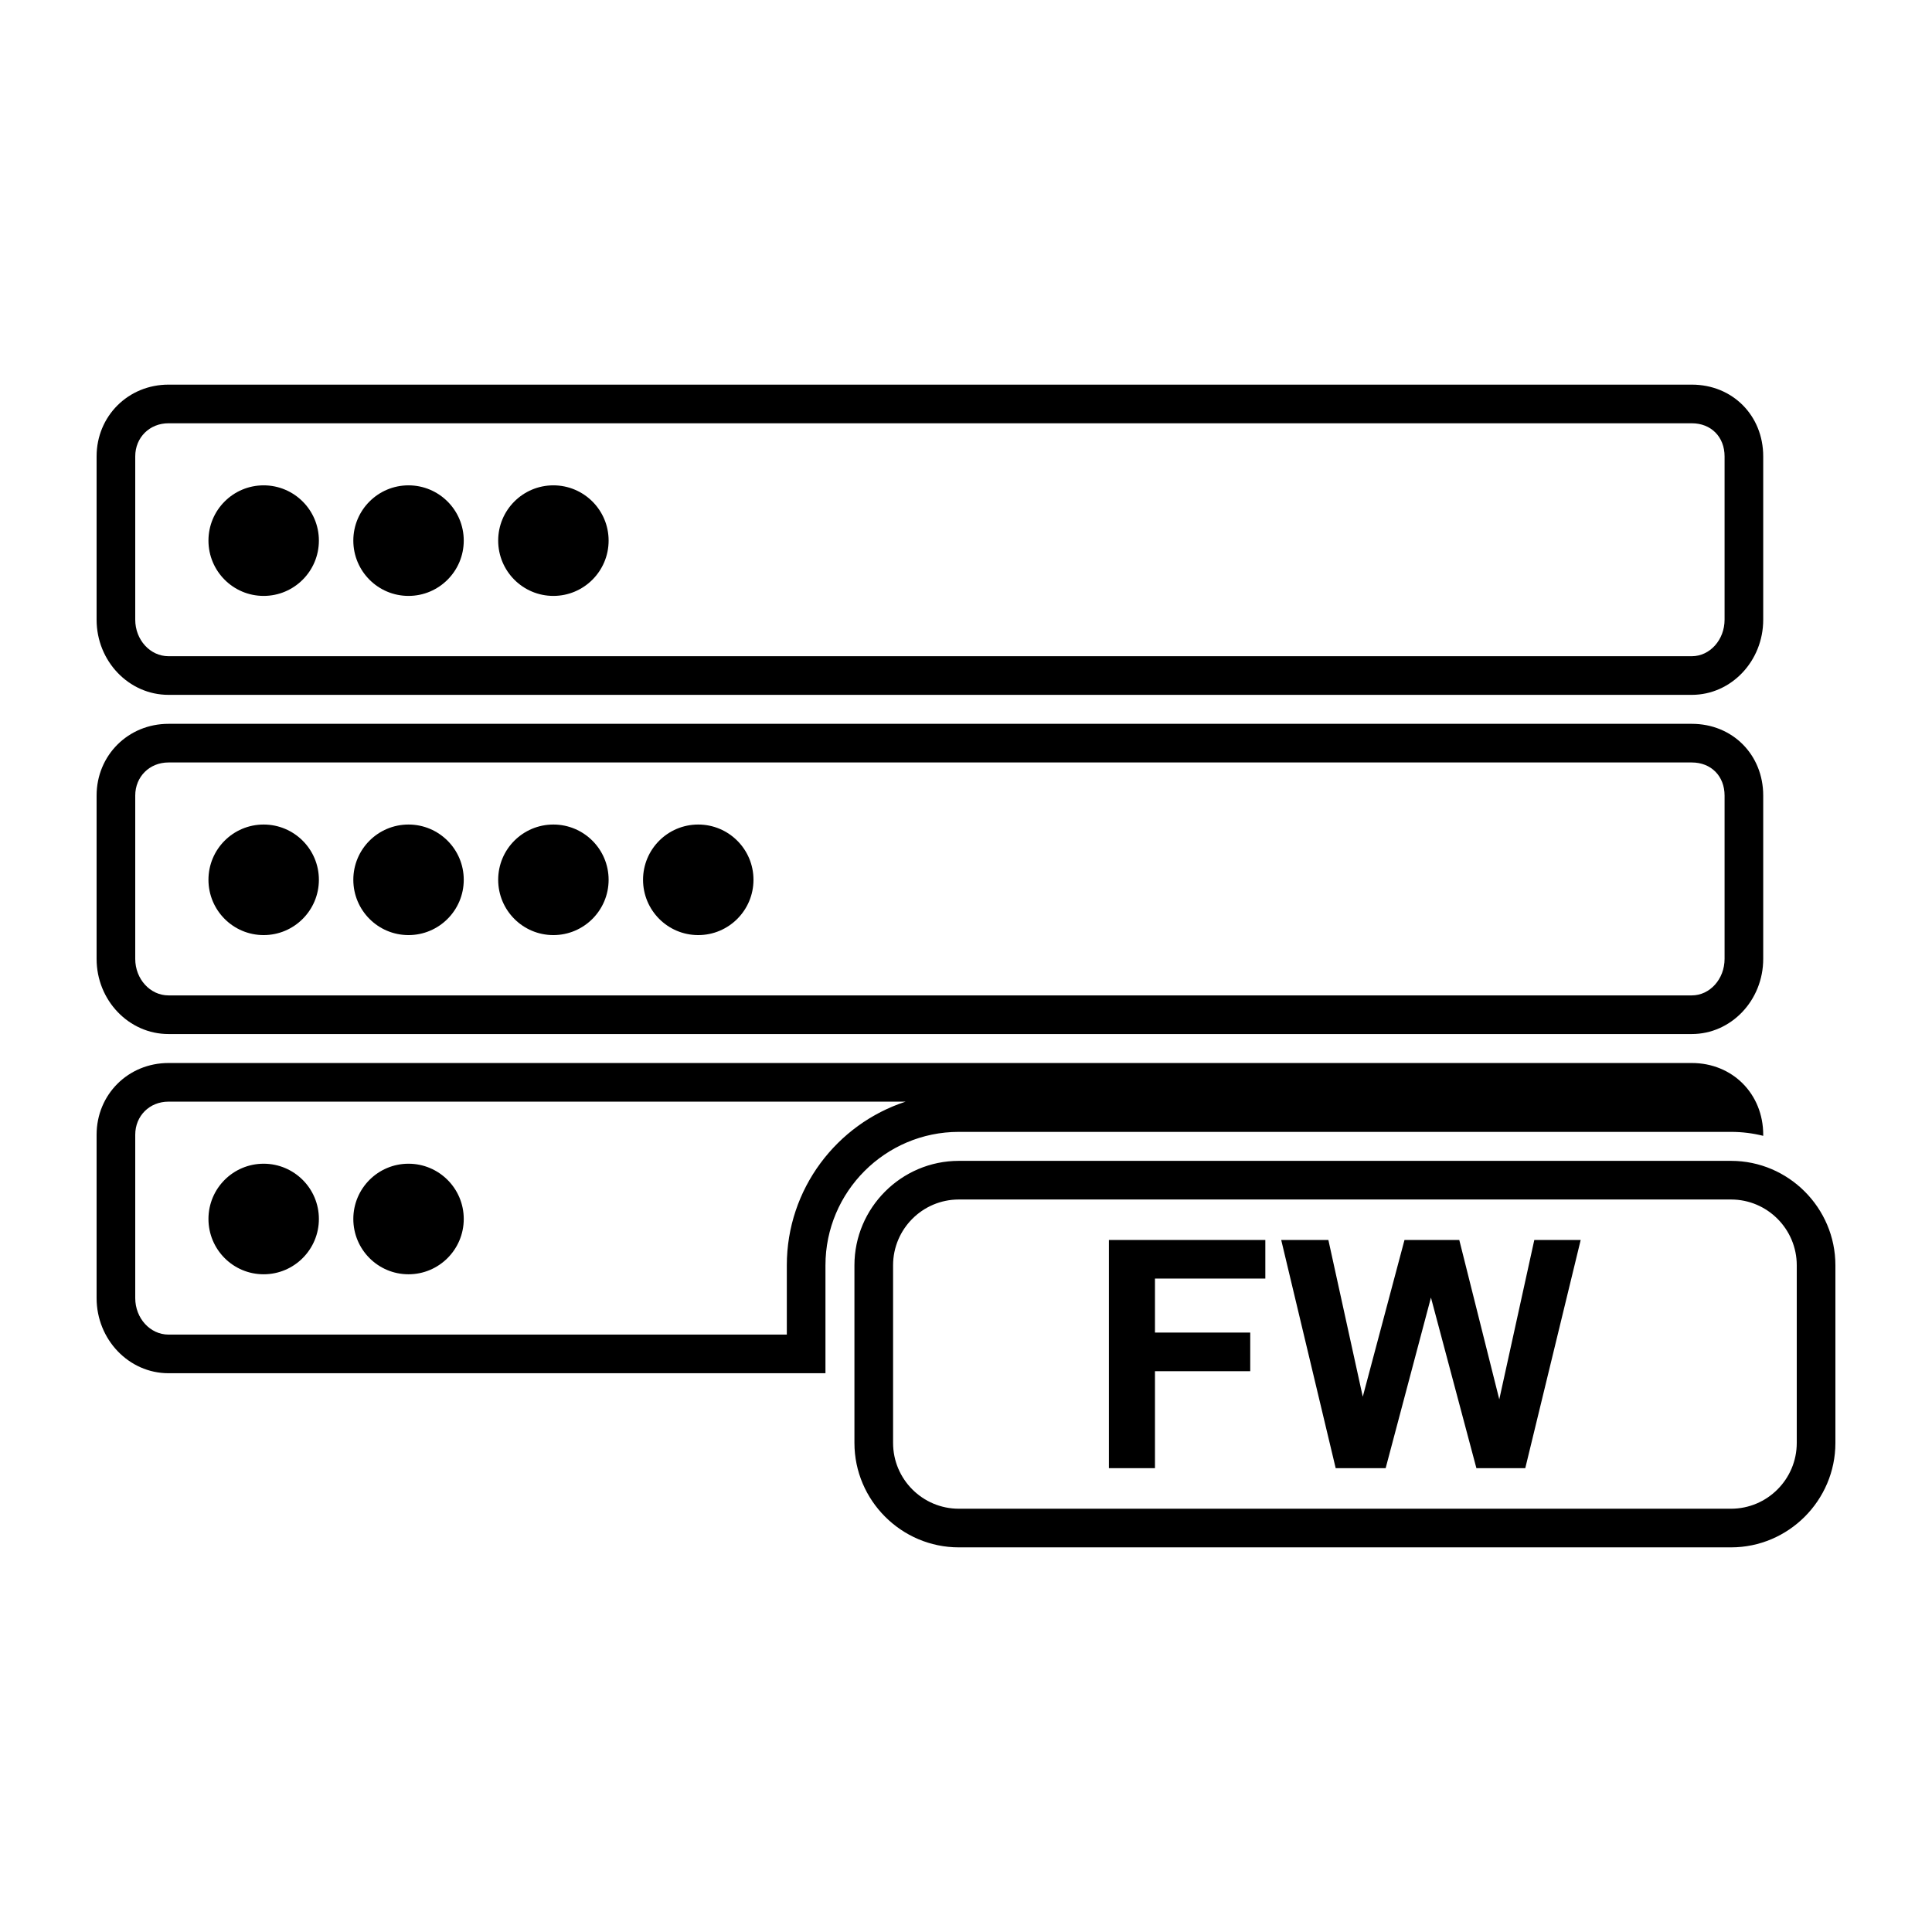
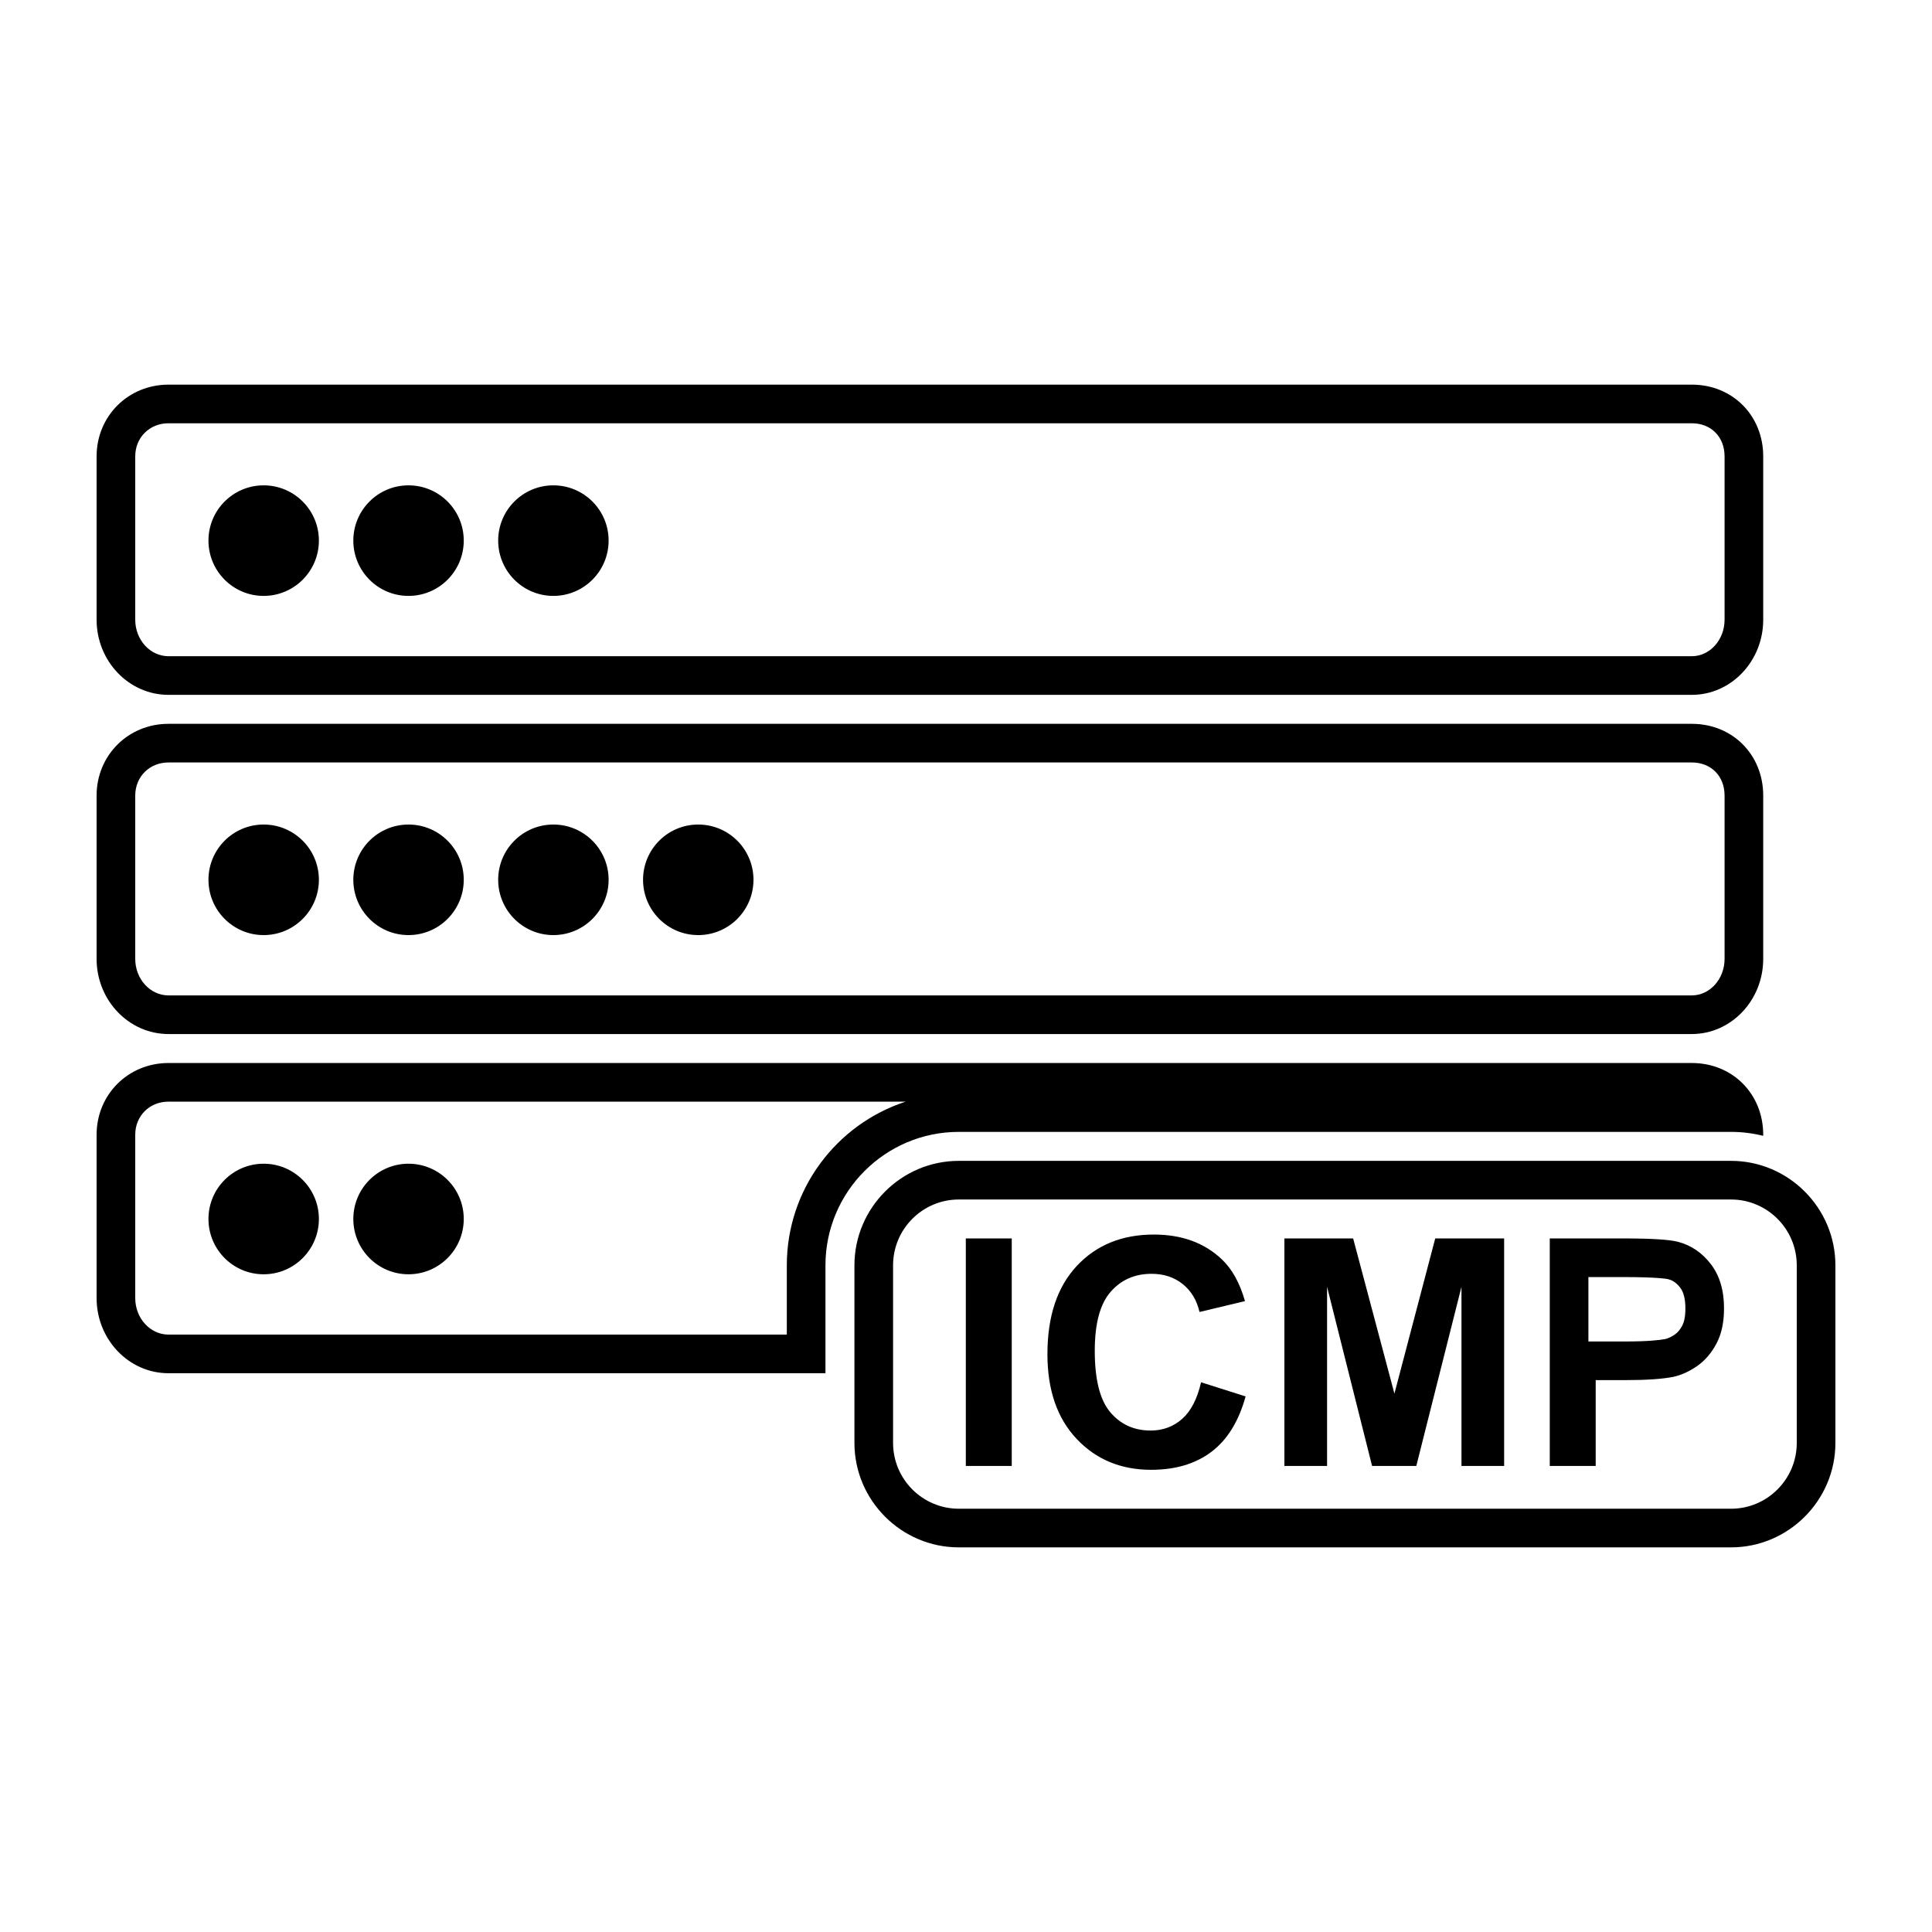
- <svg xmlns="http://www.w3.org/2000/svg" version="1.1" x="0px" y="0px" width="1000px" height="1000px" viewBox="0 0 1000 1000" style="enable-background:new 0 0 1000 1000;" xml:space="preserve">
-   <g id="ICMP">
-     <path d="M136.465,308.44c-15.791,0-28.566-12.82-28.566-28.635c0-15.792,12.775-28.593,28.566-28.593   c15.772,0,28.592,12.801,28.592,28.593C165.057,295.62,152.237,308.44,136.465,308.44z M211.446,308.44   c-15.791,0-28.567-12.82-28.567-28.635c0-15.792,12.776-28.593,28.567-28.593c15.772,0,28.591,12.801,28.591,28.593   C240.037,295.62,227.219,308.44,211.446,308.44z M286.427,308.44c-15.791,0-28.567-12.82-28.567-28.635   c0-15.792,12.776-28.593,28.567-28.593c15.772,0,28.591,12.801,28.591,28.593C315.018,295.62,302.199,308.44,286.427,308.44z    M136.465,484.003c-15.791,0-28.566-12.82-28.566-28.635c0-15.791,12.775-28.592,28.566-28.592   c15.772,0,28.592,12.801,28.592,28.592C165.057,471.183,152.237,484.003,136.465,484.003z M211.446,484.003   c-15.791,0-28.567-12.82-28.567-28.635c0-15.791,12.776-28.592,28.567-28.592c15.772,0,28.591,12.801,28.591,28.592   C240.037,471.183,227.219,484.003,211.446,484.003z M286.427,484.003c-15.791,0-28.567-12.82-28.567-28.635   c0-15.791,12.776-28.592,28.567-28.592c15.772,0,28.591,12.801,28.591,28.592C315.018,471.183,302.199,484.003,286.427,484.003z    M361.407,426.776c-15.791,0-28.566,12.801-28.566,28.592c0,15.814,12.775,28.635,28.566,28.635   c15.772,0,28.592-12.82,28.592-28.635C389.999,439.577,377.18,426.776,361.407,426.776z M875.674,199.088H87.2   c-20.859,0-37.2,16.312-37.2,37.136v84.537c0,21.446,16.688,38.894,37.2,38.894h788.474c20.381,0,36.963-17.447,36.963-38.894   v-84.537C912.637,215.053,896.746,199.088,875.674,199.088z M892.637,320.761c0,10.418-7.609,18.894-16.963,18.894H87.2   c-9.484,0-17.2-8.476-17.2-18.894v-84.537c0-9.77,7.395-17.136,17.2-17.136h788.474c9.987,0,16.963,7.046,16.963,17.136V320.761z    M875.674,374.651H87.2c-20.859,0-37.2,16.312-37.2,37.136v84.537c0,21.445,16.688,38.893,37.2,38.893h788.474   c20.381,0,36.963-17.447,36.963-38.893v-84.537C912.637,390.615,896.746,374.651,875.674,374.651z M892.637,496.324   c0,10.418-7.609,18.893-16.963,18.893H87.2c-9.484,0-17.2-8.475-17.2-18.893v-84.537c0-9.77,7.395-17.136,17.2-17.136h788.474   c9.987,0,16.963,7.046,16.963,17.136V496.324z M875.674,550.213H87.2c-20.859,0-37.2,16.312-37.2,37.137v84.537   c0,21.445,16.688,38.893,37.2,38.893h340.054v-55.861c0-38.08,30.961-69.059,69.016-69.059h399.715   c5.741,0,11.316,0.717,16.652,2.045v-0.555C912.637,566.178,896.746,550.213,875.674,550.213z M407.254,654.918v35.861H87.2   c-9.484,0-17.2-8.475-17.2-18.893V587.35c0-9.77,7.395-17.137,17.2-17.137h381.553   C433.095,581.836,407.254,615.414,407.254,654.918z M136.465,659.566c-15.791,0-28.566-12.82-28.566-28.635   c0-15.791,12.775-28.594,28.566-28.594c15.772,0,28.592,12.803,28.592,28.594C165.057,646.746,152.237,659.566,136.465,659.566z    M211.446,659.566c-15.791,0-28.567-12.82-28.567-28.635c0-15.791,12.776-28.594,28.567-28.594   c15.772,0,28.591,12.803,28.591,28.594C240.037,646.746,227.219,659.566,211.446,659.566z M895.985,600.859L895.985,600.859   H496.271h-0.001c-29.719,0-54.015,24.316-54.015,54.059v91.936c0,29.74,24.296,54.059,54.015,54.059h0.001h399.714h0.001   c29.719,0,54.015-24.316,54.015-54.059v-91.936C950,625.178,925.704,600.859,895.985,600.859z M930,746.854   c0,18.781-15.26,34.059-34.016,34.059H496.27c-18.756,0-34.015-15.277-34.015-34.059v-91.936c0-18.779,15.259-34.059,34.016-34.059   h399.715c18.756,0,34.015,15.279,34.015,34.059V746.854z M654.932,661.785h-57.121v27.955h49.307v19.98h-49.307v50.193h-23.848   v-118.11h80.969V661.785z M789.479,759.914H764.18l-23.525-88.302l-23.443,88.302h-25.863l-28.197-118.11h24.412l17.805,81.13   l21.594-81.13h28.357l20.705,82.5l18.127-82.5h24.01L789.479,759.914z" />
-   </g>
-   <g id="Layer_1">
- </g>
+ <svg xmlns="http://www.w3.org/2000/svg" version="1.1" id="Layer_1" x="0px" y="0px" width="1000px" height="1000px" viewBox="0 0 1000 1000" enable-background="new 0 0 1000 1000" xml:space="preserve">
+   <path d="M875.674,219.088c9.987,0,16.963,7.047,16.963,17.136v84.537c0,10.418-7.609,18.894-16.963,18.894H87.2  c-9.484,0-17.2-8.476-17.2-18.894v-84.537c0-9.769,7.395-17.136,17.2-17.136H875.674 M875.674,199.088H87.2  c-20.859,0-37.2,16.312-37.2,37.136v84.537c0,21.446,16.688,38.894,37.2,38.894h788.474c20.381,0,36.963-17.447,36.963-38.894  v-84.537C912.637,215.053,896.746,199.088,875.674,199.088L875.674,199.088z M136.465,308.44c-15.791,0-28.566-12.82-28.566-28.635  c0-15.792,12.775-28.593,28.566-28.593c15.772,0,28.592,12.801,28.592,28.593C165.057,295.62,152.237,308.44,136.465,308.44z   M211.446,308.44c-15.791,0-28.567-12.82-28.567-28.635c0-15.792,12.776-28.593,28.567-28.593c15.772,0,28.591,12.801,28.591,28.593  C240.037,295.62,227.219,308.44,211.446,308.44z M286.427,308.44c-15.791,0-28.567-12.82-28.567-28.635  c0-15.792,12.776-28.593,28.567-28.593c15.772,0,28.591,12.801,28.591,28.593C315.018,295.62,302.199,308.44,286.427,308.44z   M875.674,394.651c9.987,0,16.963,7.046,16.963,17.136v84.537c0,10.417-7.609,18.893-16.963,18.893H87.2  c-9.484,0-17.2-8.476-17.2-18.893v-84.537c0-9.77,7.395-17.136,17.2-17.136H875.674 M875.674,374.651H87.2  c-20.859,0-37.2,16.312-37.2,37.136v84.537c0,21.444,16.688,38.893,37.2,38.893h788.474c20.381,0,36.963-17.447,36.963-38.893  v-84.537C912.637,390.615,896.746,374.651,875.674,374.651L875.674,374.651z M136.465,484.003c-15.791,0-28.566-12.82-28.566-28.635  c0-15.791,12.775-28.592,28.566-28.592c15.772,0,28.592,12.801,28.592,28.592C165.057,471.183,152.237,484.003,136.465,484.003z   M211.446,484.003c-15.791,0-28.567-12.82-28.567-28.635c0-15.791,12.776-28.592,28.567-28.592  c15.772,0,28.591,12.801,28.591,28.592C240.037,471.183,227.219,484.003,211.446,484.003z M286.427,484.003  c-15.791,0-28.567-12.82-28.567-28.635c0-15.791,12.776-28.592,28.567-28.592c15.772,0,28.591,12.801,28.591,28.592  C315.018,471.183,302.199,484.003,286.427,484.003z M361.407,484.003c-15.791,0-28.566-12.82-28.566-28.635  c0-15.791,12.775-28.592,28.566-28.592c15.771,0,28.592,12.801,28.592,28.592C389.999,471.183,377.18,484.003,361.407,484.003z   M468.756,570.213c-35.659,11.622-61.502,45.202-61.502,84.706v35.861H87.2c-9.484,0-17.2-8.476-17.2-18.894V587.35  c0-9.77,7.395-17.137,17.2-17.137H468.756 M875.674,550.213H87.2c-20.859,0-37.2,16.312-37.2,37.137v84.537  c0,21.445,16.688,38.894,37.2,38.894h340.054v-55.861c0-38.079,30.96-69.059,69.016-69.059h399.715  c5.74,0,11.315,0.717,16.651,2.045v-0.556C912.637,566.178,896.746,550.213,875.674,550.213L875.674,550.213z M136.465,659.566  c-15.791,0-28.566-12.82-28.566-28.636c0-15.791,12.775-28.594,28.566-28.594c15.772,0,28.592,12.803,28.592,28.594  C165.057,646.746,152.237,659.566,136.465,659.566z M211.446,659.566c-15.791,0-28.567-12.82-28.567-28.636  c0-15.791,12.776-28.594,28.567-28.594c15.772,0,28.591,12.803,28.591,28.594C240.037,646.746,227.219,659.566,211.446,659.566z   M895.985,620.859c18.756,0,34.015,15.279,34.016,34.059v91.936c0,18.78-15.26,34.06-34.016,34.06H496.27  c-18.756,0-34.015-15.279-34.015-34.06v-91.936c0-18.78,15.259-34.059,34.017-34.059H895.985 M895.985,600.859H496.271h-0.002  c-29.719,0-54.015,24.315-54.015,54.059v91.936c0,29.74,24.296,54.06,54.015,54.06h0.002h399.714h0.001  c29.719,0,54.015-24.316,54.015-54.06v-91.936C950,625.178,925.704,600.859,895.985,600.859L895.985,600.859z M523.677,641.01  h-23.774v117.752h23.774V641.01L523.677,641.01z M597.251,639.001c-16.494,0-29.799,5.422-39.92,16.266  c-10.121,10.845-15.182,26.064-15.182,45.663c0,18.528,5.033,33.133,15.102,43.815c10.067,10.683,22.918,16.023,38.555,16.023  c12.638,0,23.064-3.117,31.285-9.356c8.219-6.237,14.097-15.783,17.633-28.634l-23.053-7.311c-1.983,8.622-5.248,14.94-9.799,18.956  c-4.553,4.017-9.989,6.024-16.307,6.024c-8.567,0-15.529-3.16-20.884-9.479s-8.032-16.921-8.032-31.809  c0-14.028,2.718-24.176,8.153-30.441c5.434-6.265,12.516-9.397,21.244-9.397c6.318,0,11.688,1.768,16.105,5.302  s7.321,8.354,8.715,14.458l23.533-5.623c-2.679-9.424-6.693-16.653-12.047-21.688C623.356,643.258,611.655,639.001,597.251,639.001  L597.251,639.001z M778.537,641.01h-35.662l-21.125,80.322l-21.365-80.322h-35.584v117.751h22.09v-92.69l23.293,92.69h22.894  l23.373-92.69v92.691h22.088h-0.001V641.01L778.537,641.01z M840.306,661.01c18.094,0,22.671,0.983,23.092,1.085l0.059,0.016  l0.058,0.015c1.631,0.428,3.805,1.311,6.161,4.372c1.777,2.311,2.679,5.924,2.679,10.738c0,4.835-0.863,7.472-1.587,8.831  c-1.121,2.104-2.353,3.604-3.764,4.586c-1.798,1.25-3.484,2.066-5.016,2.427c-3.075,0.587-9.106,1.265-20.557,1.265h-15.502h-3.774  V661.01H840.306 M840.306,641.01h-38.151v117.752h23.774v-44.418h15.502c10.764,0,18.982-0.562,24.658-1.688  c4.178-0.909,8.287-2.771,12.33-5.582c4.043-2.812,7.375-6.678,10-11.606c2.623-4.926,3.935-11.004,3.935-18.232  c0-9.37-2.274-17.016-6.826-22.933c-4.553-5.916-10.2-9.759-16.948-11.525C864.188,641.6,854.765,641.01,840.306,641.01  L840.306,641.01z" />
</svg>
